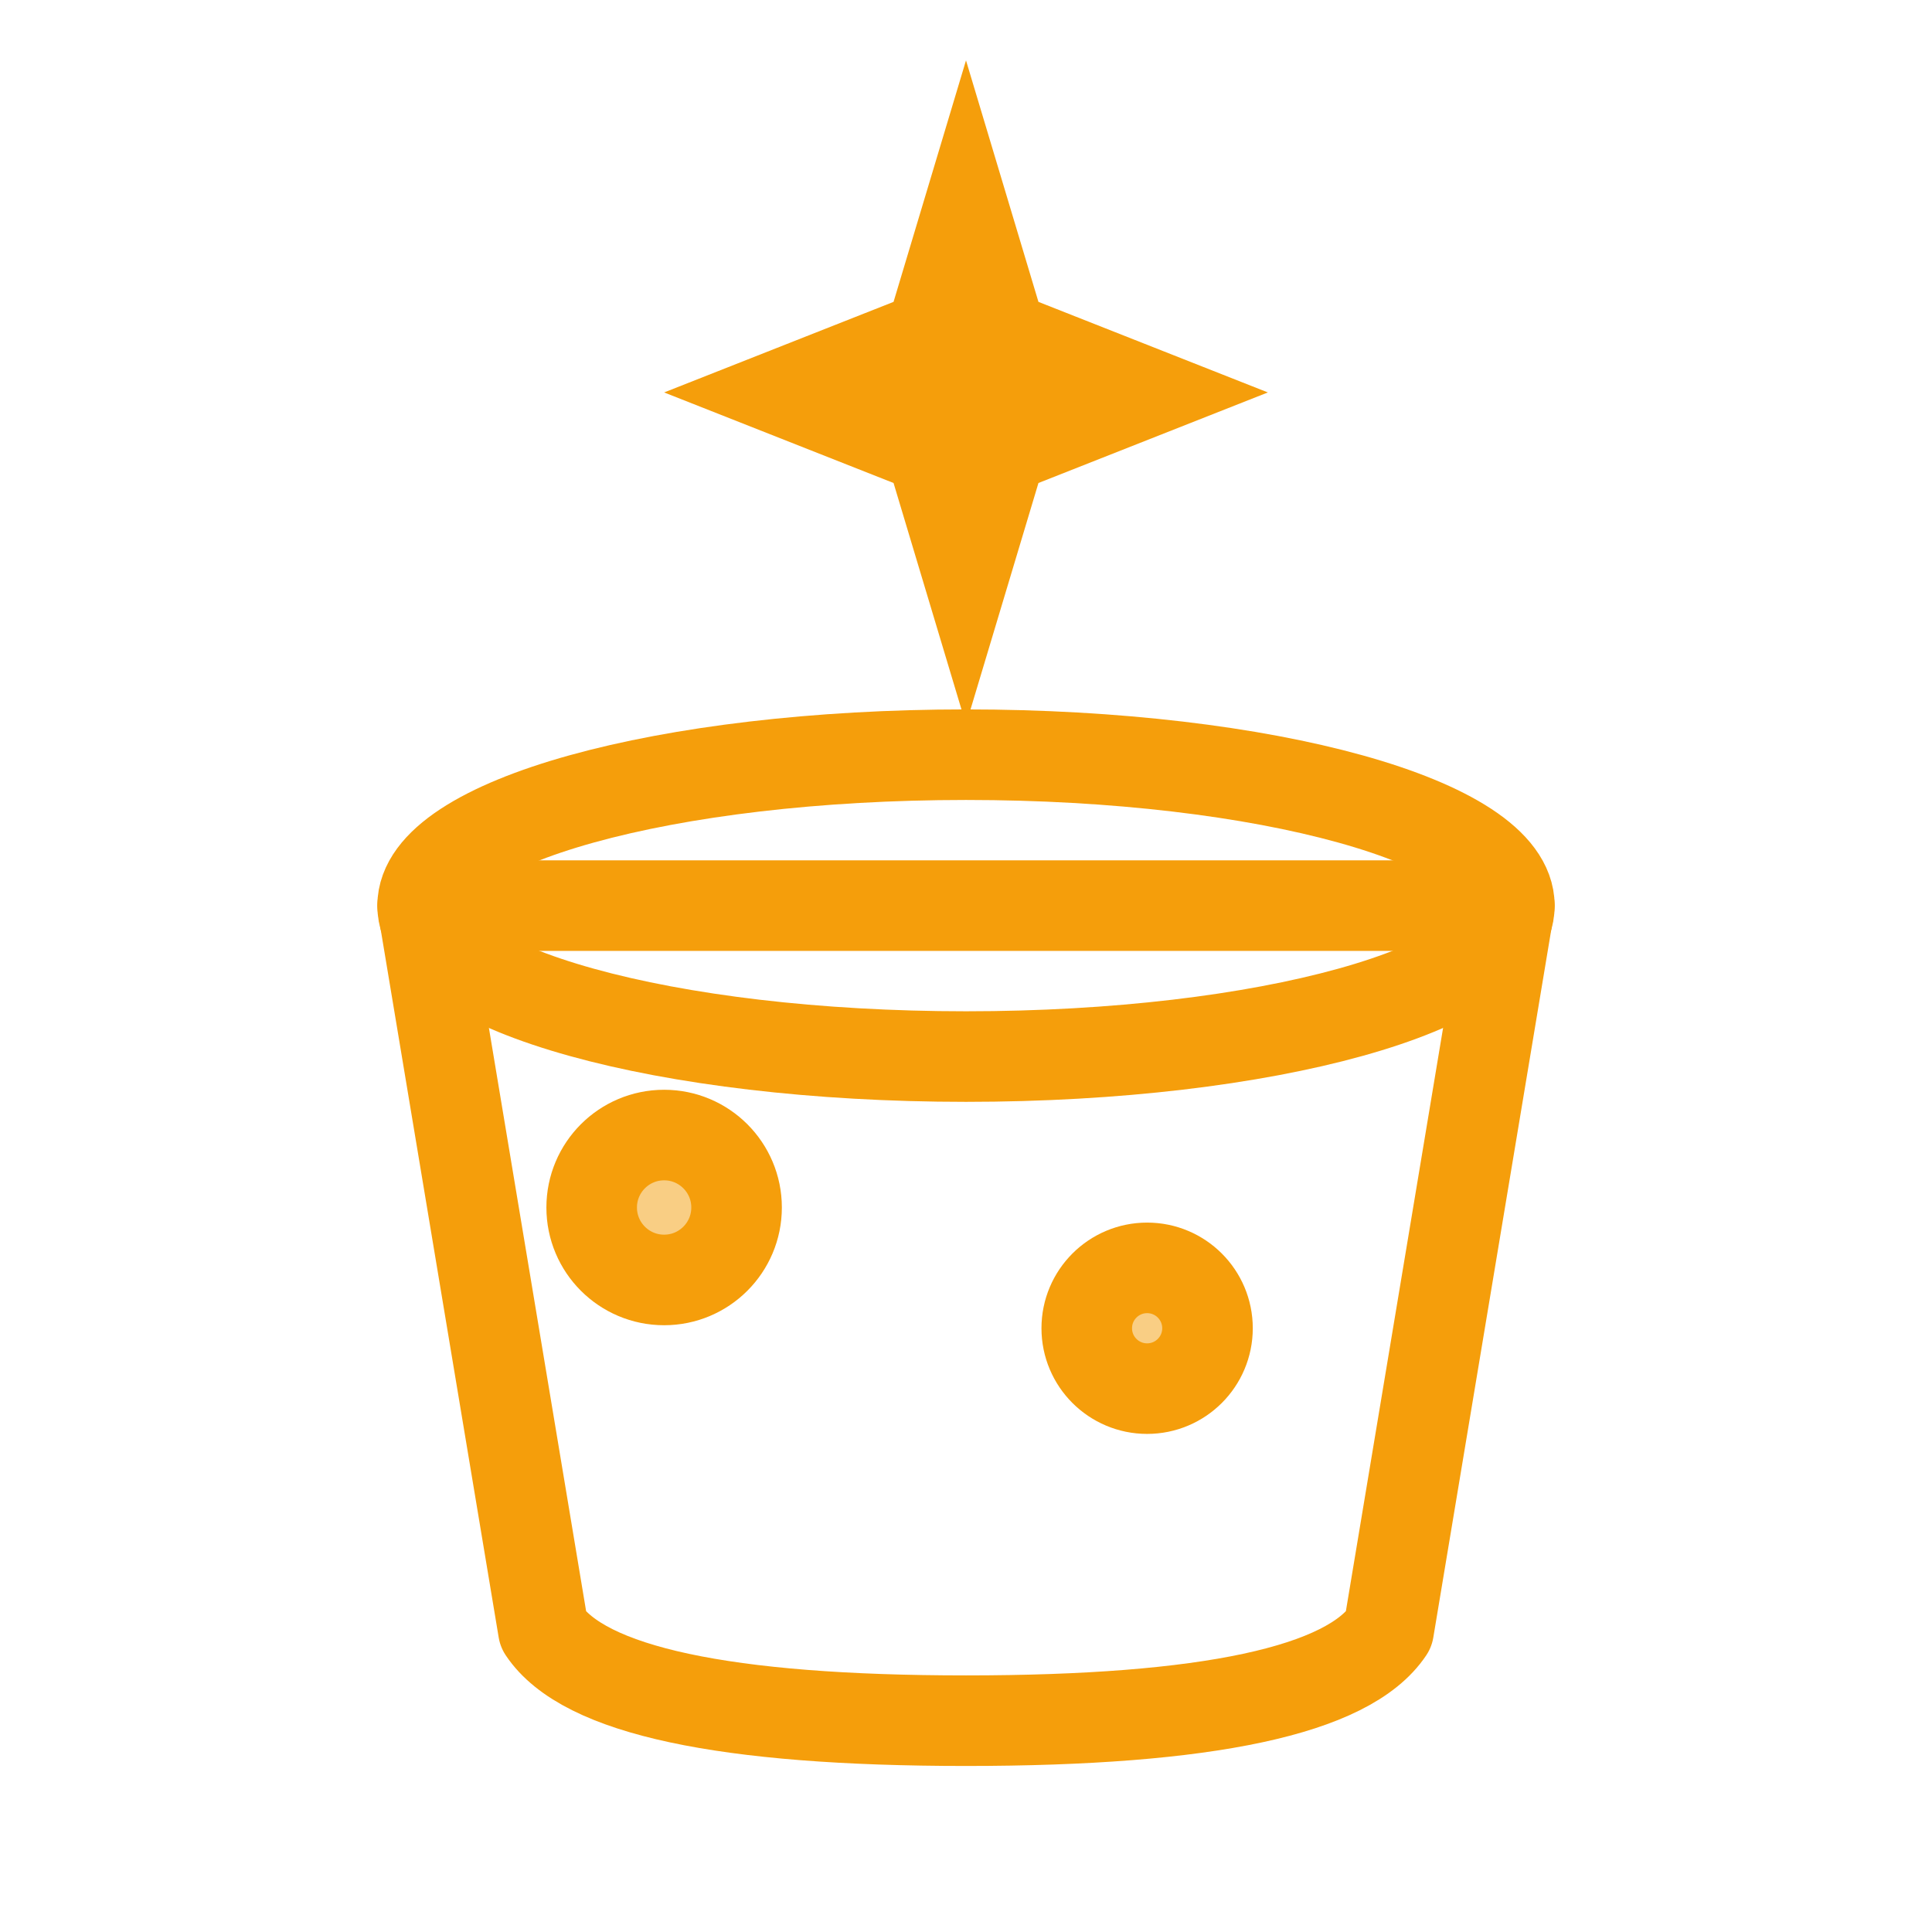
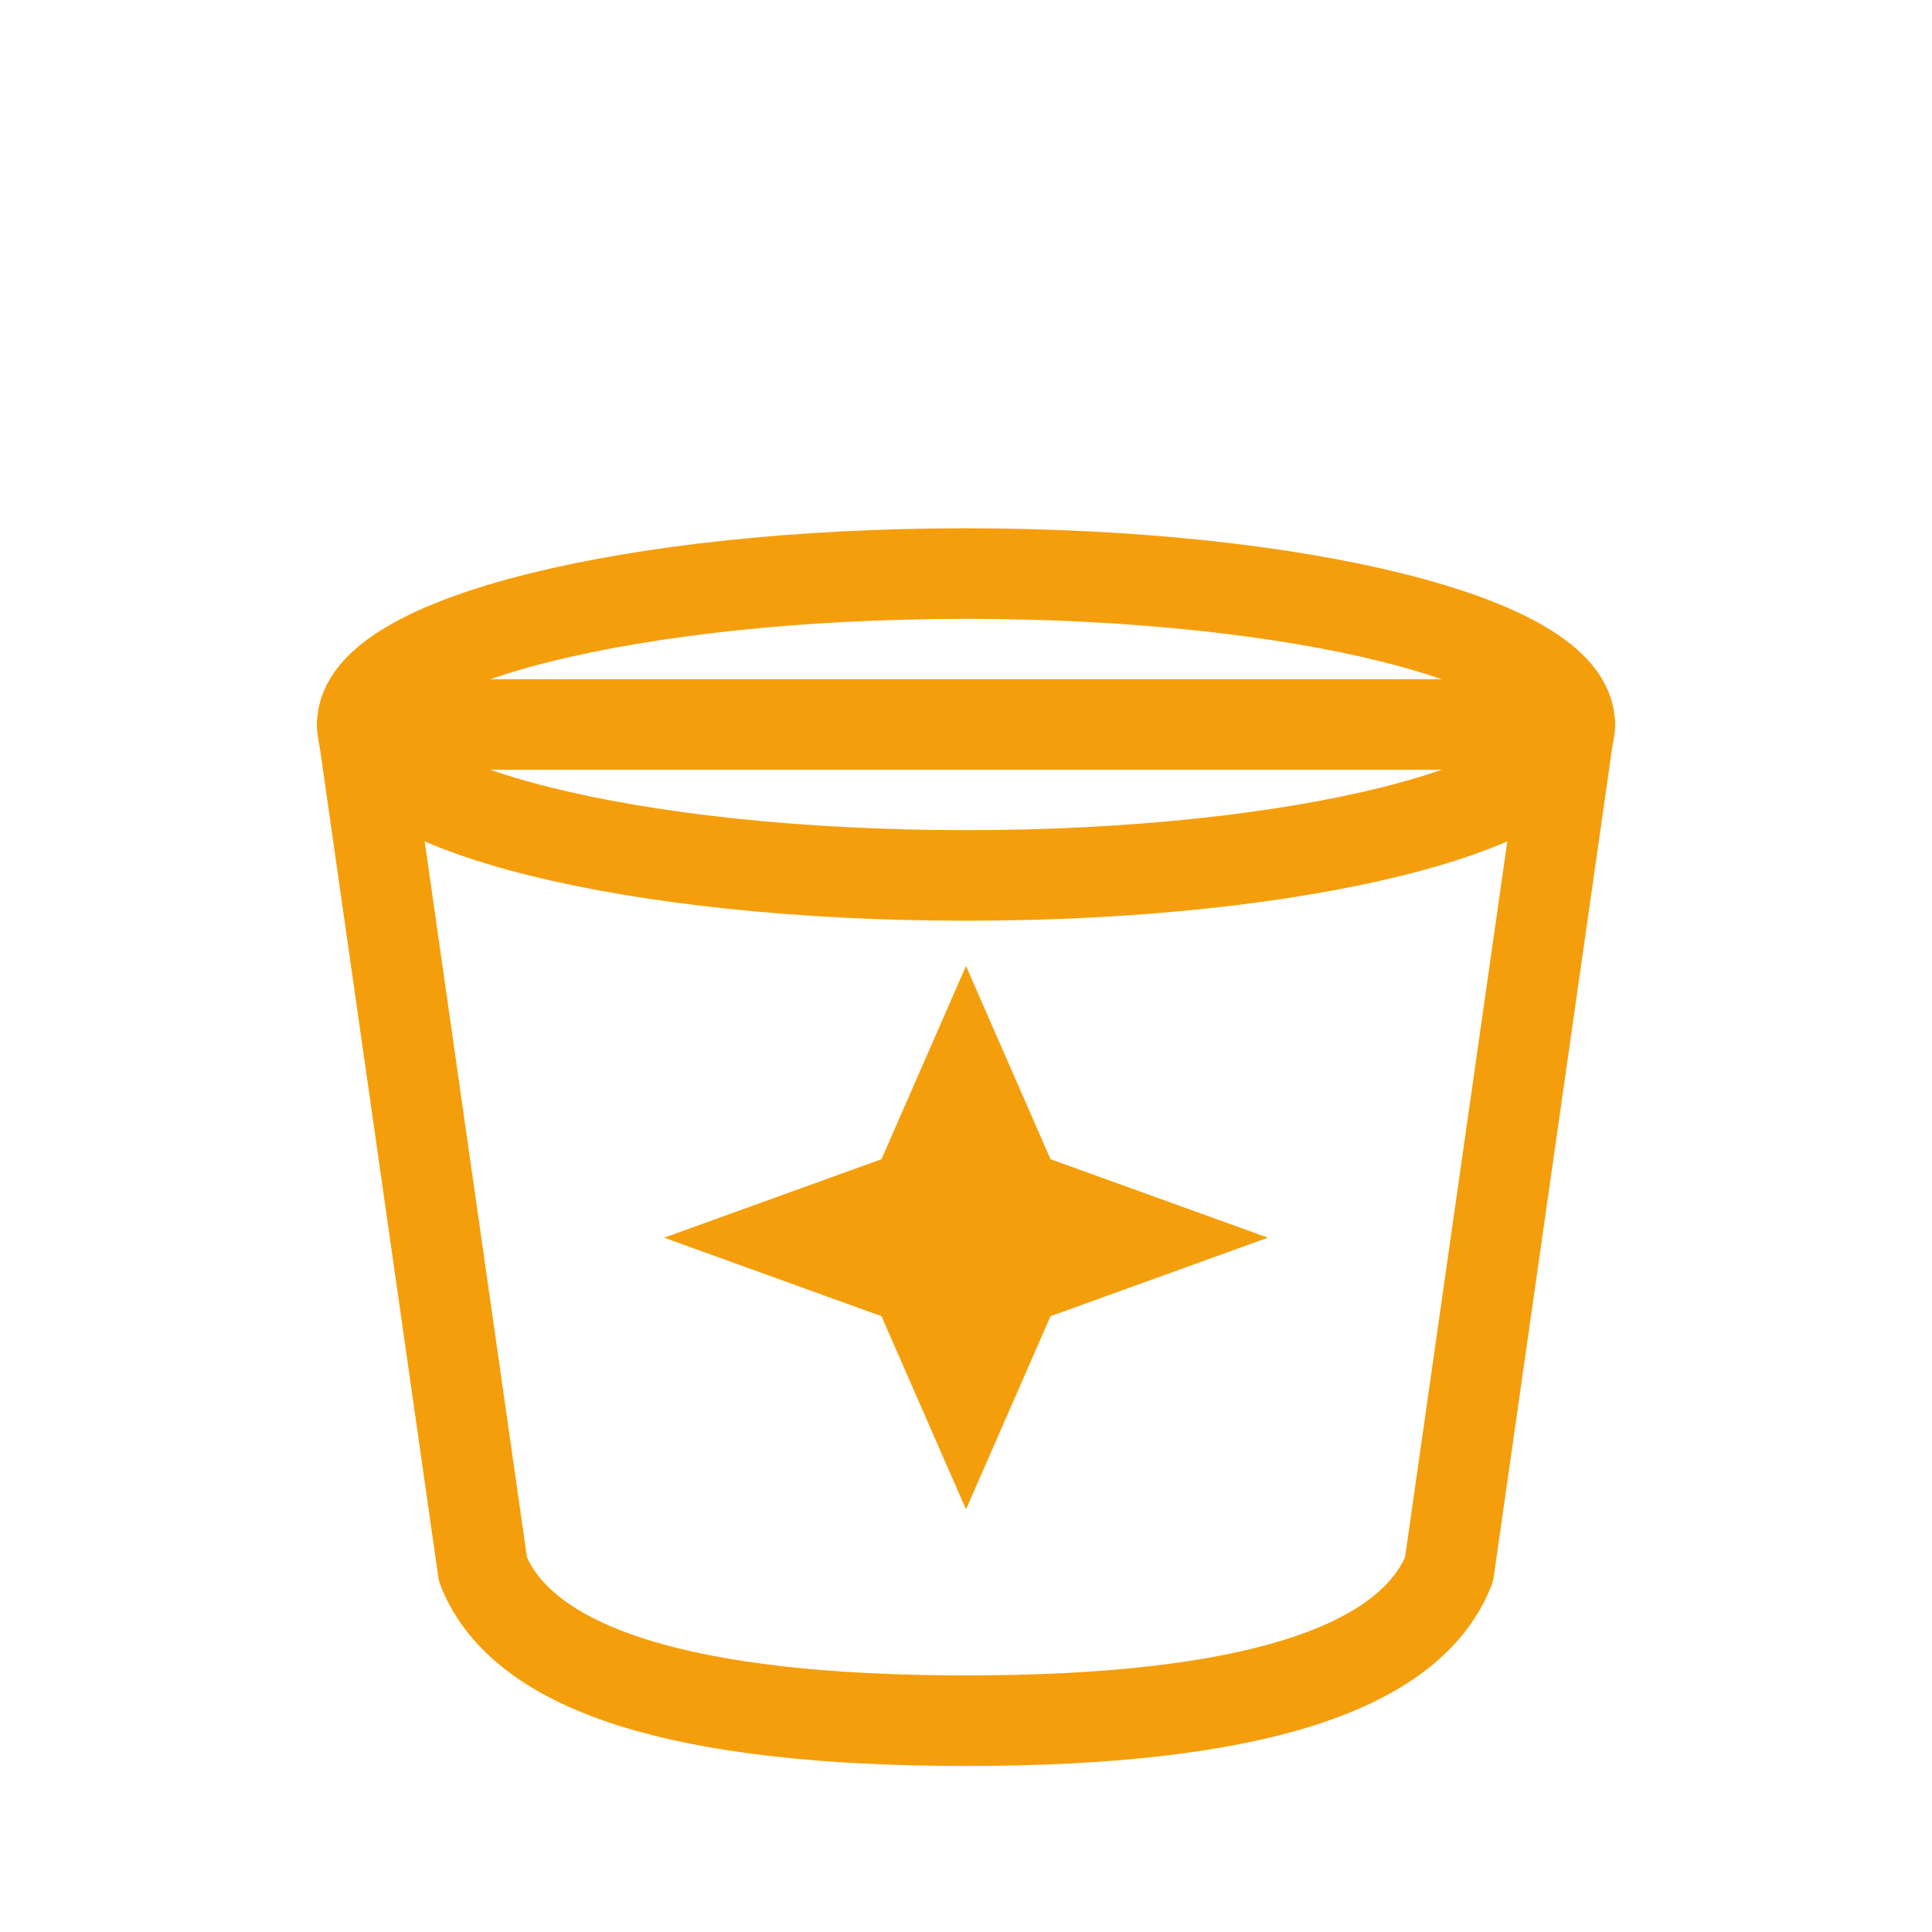
<svg xmlns="http://www.w3.org/2000/svg" viewBox="0 0 32 32" fill="none" stroke="#f59e0b" stroke-width="1.5" stroke-linecap="round" stroke-linejoin="round">
-   <path d="M16 1 L17.2 5 L21 6.5 L17.2 8 L16 12 L14.8 8 L11 6.5 L14.8 5 Z" fill="#f59e0b" stroke="none" />
-   <ellipse cx="16" cy="15" rx="9" ry="2.5" />
-   <path d="M7 15 L25 15 L23 27 Q22 28.5 16 28.5 Q10 28.5 9 27 Z" />
-   <circle cx="11" cy="20" r="1.2" fill="#f59e0b" fill-opacity="0.5" />
-   <circle cx="19" cy="22" r="1" fill="#f59e0b" fill-opacity="0.5" />
+   <path d="M6 12 L26 12 L24 26 Q23 28.5 16 28.5 Q9 28.5 8 26 Z" />
+   <ellipse cx="16" cy="12" rx="10" ry="2.5" />
+   <path d="M16 16 L17.4 19.2 L21 20.5 L17.4 21.8 L16 25 L14.6 21.8 L11 20.5 L14.6 19.2 Z" fill="#f59e0b" stroke="none" />
</svg>
